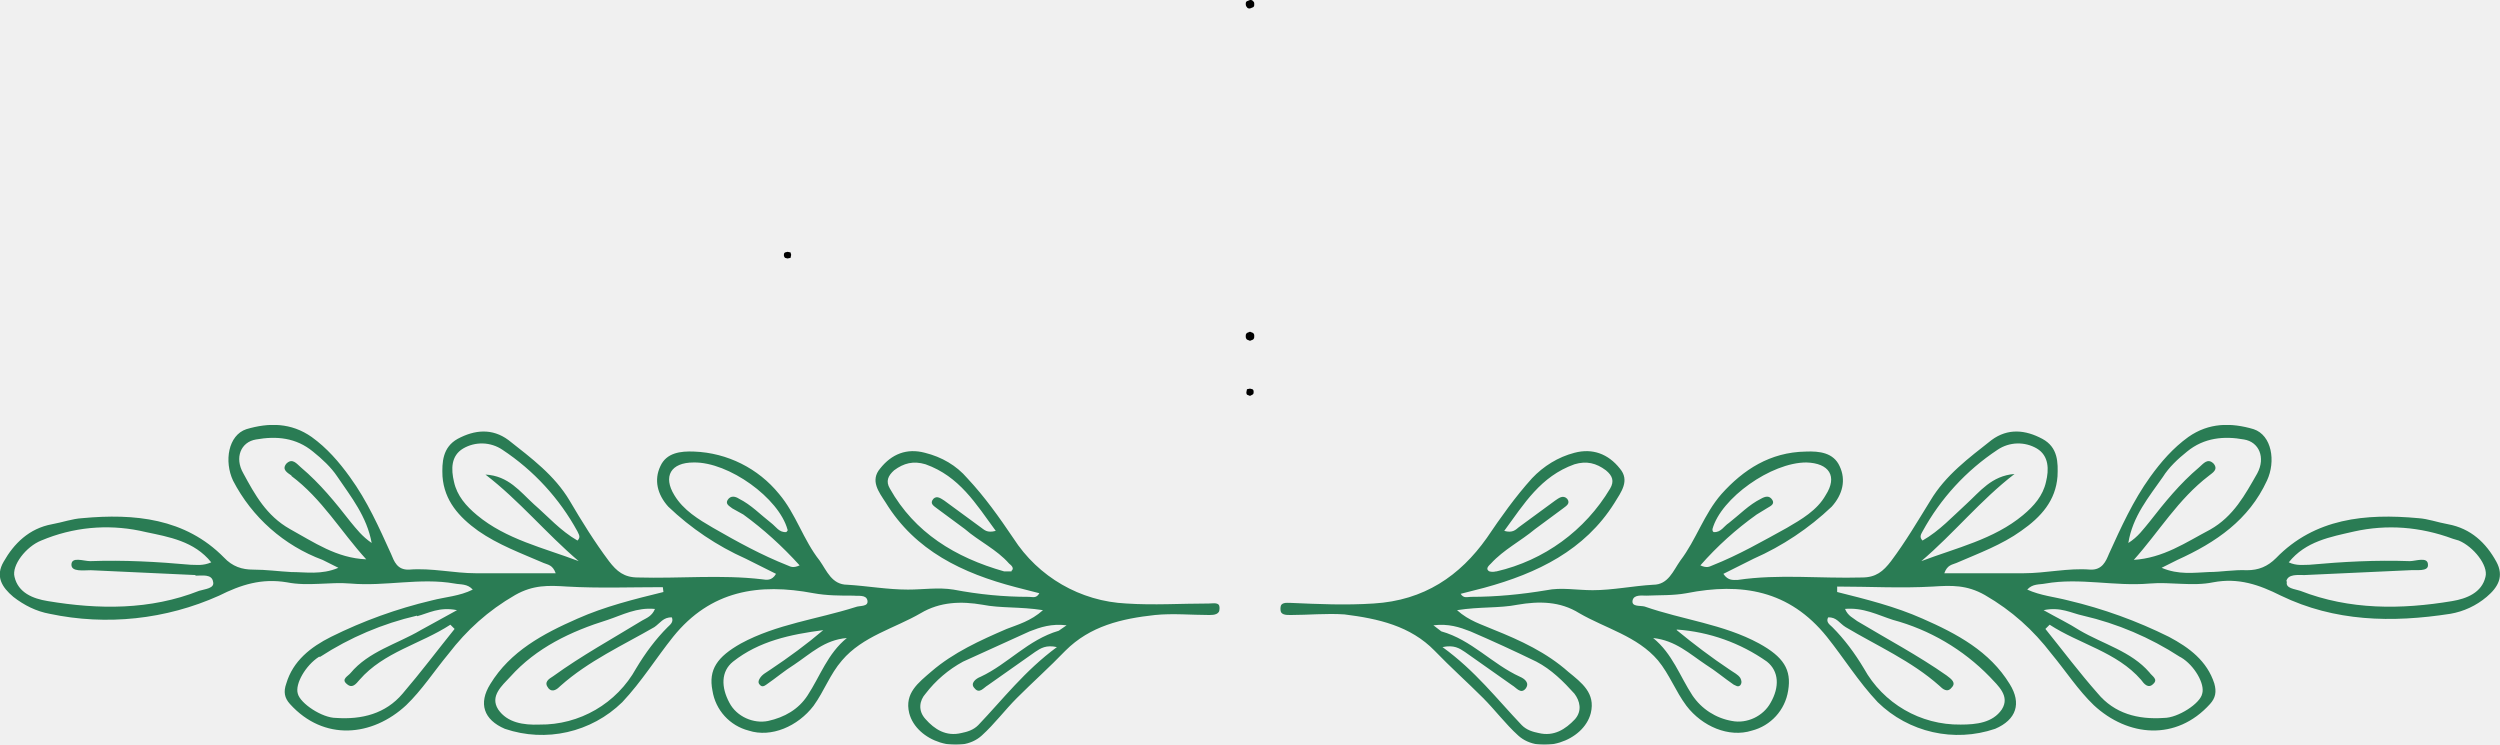
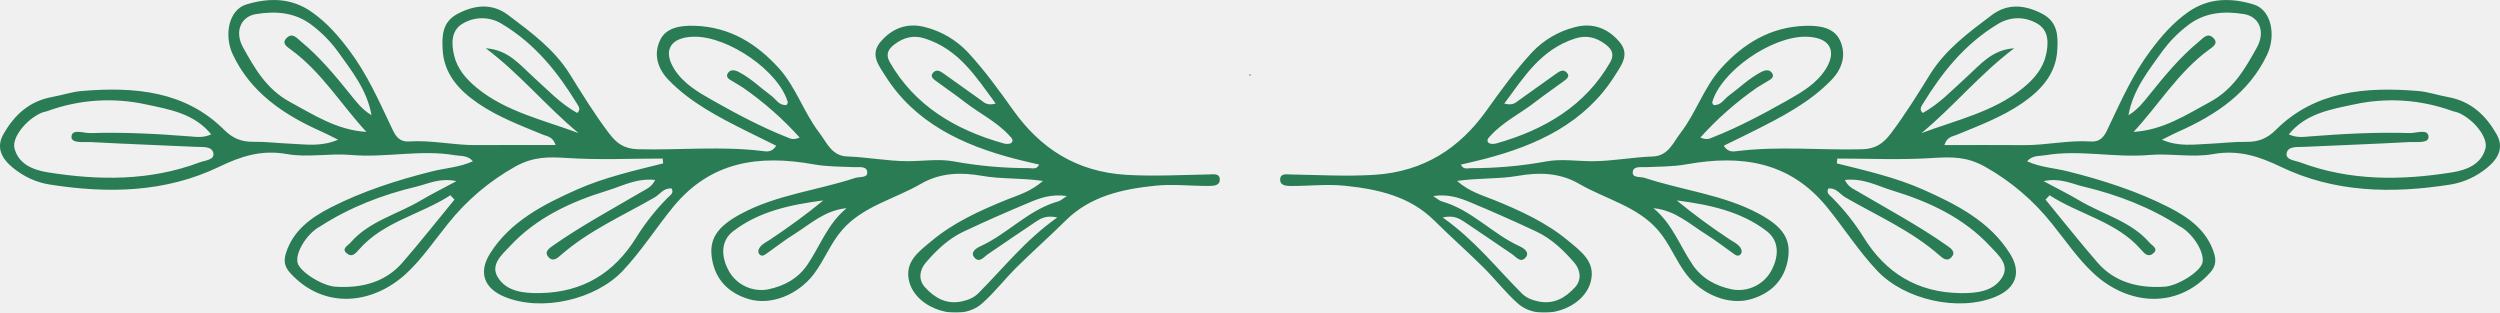
- <svg xmlns="http://www.w3.org/2000/svg" fill="none" viewBox="0 0 413 123">
-   <mask id="a" width="202" height="53" x="0" y="70" maskUnits="userSpaceOnUse" style="mask-type:luminance">
-     <path fill="#fff" d="M0 70.2h201.5V123H0V70.2Z" />
+ <svg xmlns="http://www.w3.org/2000/svg" fill="none" viewBox="0 0 760 95">
+   <mask id="a" width="371" height="95" x="0" y="0" maskUnits="userSpaceOnUse" style="mask-type:luminance">
+     <path fill="#fff" d="M0 0h370.88v95H0V0Z" />
  </mask>
  <g mask="url(#a)">
-     <path fill="#2A7C54" d="M158.8 121.1c1-.2 2-.5 2.8-1.3 4.1-4.3 7.7-9 13-12.9-1.8-.4-2.7.2-3.6.8l-7.8 5.5c-.7.4-1.4 1.5-2.2.5-.8-.8.2-1.6 1-1.9 4.5-2.1 7.8-6.1 12.9-7.6l1.3-.9c-2.5-.3-4.3.3-6.1 1l-11 5a19.5 19.5 0 0 0-6.2 5.3c-1 1.1-1.3 2.8 0 4.2 1.5 1.7 3.4 2.9 5.9 2.3Zm8.3-26.8c.5-.4 0-.9-.4-1.2-2-2.3-5-3.7-7.3-5.7l-4.6-3.4c-.5-.4-1.3-.8-.6-1.6.6-.6 1.3 0 1.8.3l6 4.4c.6.4 1 1 2.5.6-3.3-4.5-6-9-11.6-11-2-.6-3.6-.2-5.2 1-1 .9-1.4 1.8-.7 3 4.1 7.3 10.8 11.4 18.9 13.7h1.2ZM32.3 95 15 94.2c-1.2 0-3.2.3-3.2-.9 0-1.4 2-.6 3.1-.6 5.6-.2 11 .1 16.6.6 1 0 2 .2 3.4-.4-2.8-3.5-7-4.2-10.8-5-5.4-1.3-11-1-16.3 1l-1 .4c-2.5 1-4.9 4.1-4.4 6 .6 2.6 3 3.6 5.5 4 8.4 1.4 16.9 1.5 25-1.7 1-.3 2.6-.4 2.3-1.5-.2-1.3-1.8-1-2.9-1Zm99.8-1.6c-2.9-3.2-6-6-9.3-8.4l-1.8-1c-.5-.4-1.2-.7-.8-1.4.5-.8 1.3-.6 1.9-.2 2 1 3.5 2.6 5.3 4 .8.6 1.3 1.6 2.5 1.5.1-.1.3-.3.2-.4-1.4-5.2-9.7-11.2-15.5-11.1-3.8 0-5.1 2.3-3.2 5.4 1.5 2.5 4 4 6.4 5.4 4 2.3 8 4.5 12.3 6.2.5.2.9.5 2 0Zm-51.9-15c3.8.2 5.7 2.8 8 4.9 2.3 2 4.4 4.4 7.2 6 .6-.6.2-1 0-1.5A38 38 0 0 0 83 74.3a6.1 6.1 0 0 0-6.5-.2c-2 1.2-2 3.4-1.5 5.5.5 2.3 2 4 3.8 5.5 4.8 4 11 5.4 16.8 7.6-5.4-4.6-9.8-10-15.4-14.3Zm-32 .2c-.7-.5-1.7-1-.9-2 1-1 1.7 0 2.4.6 3.2 2.7 5.7 5.8 8.2 9 1 1.2 1.9 2.4 3.5 3.5-.8-4.4-3.4-7.6-5.7-11-1-1.5-2.5-2.9-4-4.1-2.8-2.3-6-2.6-9.4-2-2.5.4-3.6 3-2.1 5.6 1.9 3.5 3.8 7 7.7 9.2 4 2.2 7.7 4.8 12.6 5-4.2-4.6-7.3-10-12.4-13.8Zm20.7 23.1a50.1 50.1 0 0 0-16 6.8h-.2c-2.2 1.4-4 4.5-3.5 6.1.4 1.6 4 4 6.3 4 4.3.3 8.2-.7 11-4 3-3.5 5.7-7.1 8.6-10.7l-.7-.7c-4.9 3.2-11 4.5-15 9.1-.6.7-1.2 1.5-2.1.7-1-.8.2-1.3.6-1.8 3-3.6 7.7-4.8 11.6-7.1l6-3.3c-2.9-.6-4.7.5-6.6 1Zm31.5.7c-6.1 1.9-11.8 4.6-16.1 9.4-1.4 1.5-3.4 3.2-2 5.4 1.5 2.2 4.2 2.6 6.8 2.5a18 18 0 0 0 16-9.3c1.5-2.5 3.2-4.8 5.2-6.8.4-.4 1-.8.7-1.6-1.4-.1-2 1-2.9 1.6-5.2 3-10.9 5.6-15.5 9.7-.5.5-1.3 1.2-2 .4-.8-1 0-1.5.8-2 4.7-3.4 9.8-6.2 14.7-9.2.7-.4 1.6-.7 2.1-1.9-3-.3-5.4 1-7.8 1.8Zm20.7 6.9c-2 1.6-2 4.2-.6 6.8 1.2 2.3 4 3.5 6.4 3 2.7-.6 5-1.9 6.5-4.2 2.1-3.2 3.3-6.9 6.5-9.5-3.7.3-6 2.6-8.7 4.4-1.6 1-3 2.2-4.6 3.3-.3.2-.7.5-1.1 0-.3-.3-.2-.7 0-1 .4-.7 1.1-1 1.8-1.5 3-2 6-4.2 8.7-6.5-5.4.7-10.6 1.8-14.9 5.2Zm29.1 8.5c-.8-3.3 1.5-5 3.7-6.9 3.6-3.1 8-5.1 12.4-7 1.8-.7 4-1.3 6-3.1-3.8-.6-7-.3-10-.9-3.5-.6-7-.5-10.2 1.4-4.3 2.5-9.6 3.8-13 7.8-2 2.3-2.9 5-4.7 7.5-2.6 3.4-7 5.3-10.7 4.1a8.1 8.1 0 0 1-6-6.6c-.7-3.5.8-5.6 4.7-7.8 5.9-3.2 12.6-4 18.9-6 .7-.3 2.2 0 2-1.1-.2-1-1.5-.7-2.3-.8-2.2 0-4.4 0-6.6-.4-9-1.7-17-.5-23.2 7.2-2.8 3.5-5.2 7.4-8.4 10.8a19 19 0 0 1-19.4 4.4c-3.5-1.5-4.4-4.2-2.4-7.4 3.3-5.4 8.7-8.3 14.4-10.8 4.5-2 9.3-3.2 14.2-4.4l-.1-.8c-5.3 0-10.6.2-15.8-.1-3.1-.2-5.6-.3-8.6 1.4-4.5 2.6-8 5.8-11 9.7-2.4 2.9-4.4 6-7 8.5-5.6 5.2-13.6 6-19.2-.2-.9-1-1.1-2-.6-3.4 1.1-3.7 4-6 7.4-7.7a77.4 77.4 0 0 1 16.6-6c2.3-.6 4.6-.7 6.8-1.8-.9-1-2-.8-3-1-5.7-1-11.4.5-17.2 0-3.4-.3-7 .5-10.5-.2-4.2-.7-7.6.4-11.2 2.2a45.4 45.4 0 0 1-28 3C6 101 4 100 2.2 98.6.3 97-.8 95.2.6 92.8c1.7-3 4.2-5.5 8-6.2 1.7-.3 3.3-.9 5-1 8.6-.8 17 0 23.4 6.5 1.4 1.5 3 2 4.8 2 2.2 0 4.3.3 6.3.4 2.4 0 5 .5 7.8-.7l-2.6-1.3a27.4 27.4 0 0 1-14.8-13.1c-1.5-3.2-.8-7.5 2.2-8.5 3.7-1.1 7.4-1.1 10.8 1.3 2.5 1.8 4.5 4.1 6.3 6.6 2.9 4 4.8 8.3 6.8 12.7.5 1.2 1 2.7 3 2.6 3.7-.3 7.4.6 11 .6h13.2c-.5-1.4-1.3-1.4-2-1.7-3.7-1.6-7.5-3-10.8-5.3-3.2-2.3-5.6-5-5.9-9-.1-2.3 0-4.8 2.5-6.2 2.8-1.5 5.7-1.8 8.4.2 3.8 3 7.6 5.8 10.1 10 2 3.4 4.1 6.8 6.5 10 1.3 1.7 2.5 2.7 4.8 2.7 6.9.2 13.7-.5 20.5.3.7.1 1.6.3 2.3-.9l-5-2.5a45.3 45.3 0 0 1-12.8-8.6c-1.8-2-2.4-4.4-1.3-6.7 1-2.2 3.3-2.5 5.6-2.4a19 19 0 0 1 14 7c2.8 3.3 4 7.6 6.7 11 1.2 1.7 2 4 4.6 4 3.3.2 6.6.8 10 .8 2.5 0 5-.4 7.5 0 4.2.8 8.3 1.2 12.5 1.2.6 0 1.2.3 1.7-.6l-3.9-1c-8.8-2.3-16.6-6-21.5-14-1.1-1.7-2.6-3.6-.9-5.6 1.9-2.4 4.4-3.4 7.4-2.6 2.8.7 5.2 2.1 7 4.2 2.9 3.1 5.3 6.5 7.6 9.9a23.5 23.5 0 0 0 18.7 10.8c4.5.3 9 0 13.6 0 .8 0 1.8-.3 1.8.8 0 1-.9 1.1-1.7 1.1-3 0-6-.3-9 0-5.5.6-10.7 1.8-14.8 5.9-2.6 2.7-5.4 5.2-8 7.8-2 2-3.7 4.3-5.8 6.2-3.6 3.3-10.8 1-12-3.7Z" />
+     <path fill="#2A7C54" d="M292.22 91.66c1.88-.38 3.74-1.07 5.11-2.43 7.66-7.64 14.27-16.18 24.1-23.13-3.47-.75-5.11.36-6.7 1.41-4.85 3.23-9.64 6.52-14.46 9.8-1.23.84-2.5 2.7-4 1.04-1.47-1.6.46-2.9 1.77-3.49 8.4-3.82 14.52-11.07 23.74-13.67.68-.19 1.24-.76 2.54-1.6-4.64-.65-8.04.55-11.31 1.93a495.36 495.36 0 0 0-20.1 8.89c-4.64 2.2-8.3 5.73-11.48 9.44-1.8 2.1-2.43 5.1-.2 7.52 2.83 3.09 6.31 5.22 11 4.29Zm15.24-48.24c.87-.84-.06-1.6-.67-2.26-3.8-4.17-9.07-6.7-13.5-10.15-2.7-2.12-5.6-4.04-8.35-6.1-.95-.72-2.46-1.55-1.23-2.86 1.12-1.2 2.36-.25 3.4.48 3.72 2.64 7.4 5.3 11.12 7.93.98.7 1.84 1.74 4.47 1.02-6.02-8.09-11-16.3-21.38-19.73-3.6-1.2-6.59-.39-9.43 1.76-2.05 1.55-2.67 3.18-1.36 5.45 7.53 13.1 19.78 20.5 34.69 24.67.69.19 1.84.18 2.24-.21Zm-248 1.22c-10.63-.5-21.27-.87-31.9-1.45-2.1-.12-5.93.51-5.83-1.63.13-2.54 3.71-1.04 5.72-1.1 10.19-.32 20.35.22 30.5 1.02 1.89.16 3.85.45 6.26-.63-5.16-6.37-12.73-7.59-19.79-9.1a53.73 53.73 0 0 0-29.98 2.01c-.6.22-1.27.29-1.84.54-4.67 2.04-9.01 7.48-8.2 10.77 1.19 4.8 5.66 6.6 10.06 7.31 15.6 2.5 31.14 2.65 46.18-3 1.69-.63 4.63-.73 4.22-2.84-.44-2.2-3.35-1.8-5.4-1.9Zm183.64-2.83a99.2 99.2 0 0 0-17.19-15.14c-1.02-.7-2.15-1.29-3.22-1.96-.94-.57-2.2-1.17-1.45-2.42.81-1.34 2.25-.99 3.4-.38 3.68 1.92 6.56 4.8 9.84 7.2 1.43 1.04 2.29 3 4.61 2.82.15-.32.45-.62.4-.83-2.6-9.36-18-20.1-28.53-19.94-7.08.12-9.54 4.1-6.02 9.78 2.76 4.47 7.38 7.14 11.87 9.67 7.28 4.1 14.7 8.05 22.56 11.16.87.34 1.7.9 3.73.04Zm-95.43-27.13c6.86.43 10.38 5.05 14.56 8.81 4.23 3.82 8.12 8.01 13.24 10.85 1.13-1.04.5-1.91.06-2.62-5.84-9.56-12.7-18.28-22.86-24.4a11.45 11.45 0 0 0-11.88-.22c-3.67 2.05-3.62 6.06-2.74 9.75.97 4.13 3.72 7.27 7.03 9.96 8.82 7.18 20.13 9.66 30.8 13.65-9.91-8.2-17.9-18.08-28.21-25.78Zm-59.1.5c-1.24-.9-3.07-1.94-1.49-3.57 1.77-1.84 3.1-.08 4.4.99 5.82 4.79 10.49 10.48 15.12 16.22 1.71 2.12 3.37 4.38 6.34 6.21-1.38-7.83-6.15-13.62-10.38-19.57a38.66 38.66 0 0 0-7.46-7.6c-5.13-4.1-11.13-4.59-17.3-3.57-4.64.76-6.54 5.36-3.92 10.1 3.52 6.34 7.13 12.73 14.23 16.58 7.32 3.96 14.28 8.57 23.28 9.13-7.74-8.35-13.5-18.05-22.83-24.92Zm38.15 41.52c-10.5 2.49-20.43 6.34-29.4 12.13-.12.09-.28.13-.41.22-3.94 2.4-7.24 8.01-6.42 10.92.78 2.72 7.5 6.96 11.58 7.2 8 .48 15.13-1.41 20.3-7.37 5.43-6.25 10.54-12.74 15.79-19.12l-1.24-1.32c-9 5.84-20.38 8.03-27.7 16.41-1.1 1.26-2.2 2.63-3.85 1.21-1.63-1.4.37-2.28 1.2-3.24 5.57-6.46 14.2-8.56 21.33-12.8 3.2-1.9 6.57-3.56 10.87-5.88-5.11-1.07-8.57.81-12.05 1.64Zm58.01 1.21c-11.28 3.43-21.72 8.34-29.66 16.87-2.6 2.78-6.24 5.78-3.57 9.78 2.68 4.05 7.65 4.61 12.46 4.54 13.4-.17 22.83-6.28 29.39-16.8a68.95 68.95 0 0 1 9.7-12.26c.7-.69 1.89-1.34 1.13-2.74-2.43-.26-3.55 1.78-5.21 2.73-9.68 5.57-20.09 10.15-28.48 17.53-1.05.92-2.4 2.1-3.7.66-1.47-1.6-.01-2.62 1.37-3.59 8.63-6.05 18-11.08 27.11-16.44 1.33-.78 2.86-1.35 3.9-3.48-5.67-.62-9.96 1.84-14.44 3.2Zm38.13 12.4c-3.72 2.88-3.84 7.63-1.12 12.36a11.3 11.3 0 0 0 11.71 5.31c5.08-1.05 9.2-3.37 12.04-7.56 3.87-5.72 6.1-12.38 11.87-17.13-6.64.65-10.97 4.8-15.91 7.89-2.92 1.82-5.61 3.95-8.42 5.92-.62.43-1.36 1-2.1.26-.62-.63-.44-1.43 0-2.08.78-1.18 2.12-1.73 3.3-2.52 5.5-3.7 10.9-7.56 16.05-11.83-9.94 1.29-19.55 3.31-27.42 9.38Zm53.55 15.31c-1.54-6 2.81-9.06 6.78-12.37 6.7-5.59 14.61-9.2 22.79-12.52 3.45-1.4 7.33-2.43 11.08-5.73-6.96-.96-12.8-.53-18.49-1.54-6.43-1.13-12.71-1-18.65 2.44-8 4.63-17.65 6.8-23.92 14.03-3.59 4.12-5.37 9.19-8.66 13.47-4.75 6.2-12.97 9.55-19.74 7.52-6.24-1.86-10.05-6-11.1-11.94-1.14-6.31 1.52-10.08 8.8-14 10.8-5.8 23.21-7.1 34.72-10.9 1.33-.44 3.97.13 3.6-1.98-.29-1.7-2.67-1.22-4.2-1.29-4.04-.18-8.04-.13-12.07-.85-16.74-3.01-31.38-.86-42.7 12.94-5.25 6.42-9.63 13.4-15.4 19.5-8.24 8.68-24.55 12.48-35.83 7.84-6.41-2.63-7.98-7.55-4.44-13.18 6.12-9.72 16.17-14.9 26.54-19.49 8.26-3.65 17.23-5.69 26.08-7.9l-.15-1.47c-9.7 0-19.41.46-29.05-.17-5.7-.36-10.27-.44-15.74 2.6A69.2 69.2 0 0 0 136.2 68c-4.18 5.14-7.89 10.72-12.76 15.21-10.28 9.45-25.04 10.94-35.21-.21-1.66-1.82-2.1-3.58-1.28-6.12 2.18-6.78 7.5-10.7 13.66-13.84 9.66-4.92 20-8.25 30.64-10.92 4.1-1.04 8.47-1.25 12.51-3.1-1.6-1.88-3.68-1.52-5.53-1.84-10.52-1.79-21.06.86-31.62-.08-6.4-.56-13.11.86-19.34-.26-7.81-1.4-14.08.7-20.65 3.86-16.35 7.86-33.75 8.18-51.44 5.41-4.23-.66-8-2.46-11.2-5.06-3.39-2.76-5.32-6.14-2.9-10.33 3.23-5.62 7.67-9.96 14.8-11.24 3.01-.54 5.95-1.57 8.98-1.82 16.08-1.35 31.46.01 43.28 11.81 2.6 2.6 5.32 3.69 8.86 3.63 3.9-.05 7.75.45 11.6.6 4.4.18 9.03.98 14.18-1.24-2.19-1.07-3.42-1.73-4.69-2.3-11.79-5.2-21.83-11.97-27.32-23.6C68.07 10.84 69.43 3 74.9 1.35 81.7-.71 88.5-.73 94.7 3.6c4.73 3.3 8.29 7.44 11.62 11.9 5.28 7.08 8.78 14.96 12.48 22.76 1.07 2.24 2 4.99 5.63 4.74 6.82-.45 13.5 1.16 20.3 1.11 7.94-.06 15.89-.02 24.17-.02-.86-2.57-2.45-2.58-3.73-3.11-6.8-2.79-13.68-5.38-19.74-9.5-5.99-4.08-10.42-9.04-10.85-16.2-.25-4.2-.24-8.56 4.52-11.07 5.2-2.74 10.5-3.32 15.4.37 7 5.27 14.02 10.43 18.72 17.96 3.76 6.05 7.52 12.16 11.88 17.93 2.35 3.11 4.61 4.79 8.9 4.9 12.56.31 25.15-1 37.7.53 1.27.16 2.97.53 4.27-1.6-3.07-1.52-6.14-3-9.17-4.52-8.53-4.28-17-8.67-23.58-15.5-3.43-3.56-4.56-7.88-2.54-12.1 1.82-3.84 6.23-4.47 10.43-4.34 10.82.3 19 5.55 25.6 12.82 5.32 5.85 7.6 13.53 12.4 19.75 2.22 2.88 3.7 6.99 8.43 7.15 6.13.21 12.14 1.41 18.32 1.44 4.67.01 9.48-.78 13.99.05a126.8 126.8 0 0 0 23.03 2.06c.96 0 2.24.53 3.02-1.07-2.48-.6-4.8-1.1-7.1-1.7-16.3-4.21-30.66-11.06-39.62-25.2-2.06-3.25-4.7-6.51-1.62-10.26 3.41-4.16 8.11-6.12 13.7-4.63a26.95 26.95 0 0 1 12.93 7.6c5.16 5.56 9.53 11.63 13.9 17.75 8.06 11.28 18.9 18.62 34.3 19.55 8.42.5 16.74.02 25.1-.12 1.44-.02 3.27-.42 3.33 1.53.06 1.78-1.68 1.95-3.19 1.97-5.46.04-10.9-.64-16.4-.08-10.27 1.05-19.9 3.26-27.32 10.64-4.83 4.8-9.97 9.33-14.81 14.12-3.64 3.6-6.74 7.69-10.58 11.07-6.73 5.94-19.94 1.77-22.12-6.67Z" />
  </g>
-   <mask id="b" width="202" height="53" x="211" y="70" maskUnits="userSpaceOnUse" style="mask-type:luminance">
-     <path fill="#fff" d="M211.5 70.2H413V123H211.5V70.2Z" />
+   <mask id="b" width="372" height="95" x="389" y="0" maskUnits="userSpaceOnUse" style="mask-type:luminance">
+     <path fill="#fff" d="M389.12 0H760v95H389.12V0Z" />
  </mask>
  <g mask="url(#b)">
-     <path fill="#2A7C54" d="M260.2 118.8c1.2-1.4.8-3-.1-4.2-1.8-2-3.8-4-6.3-5.3a265 265 0 0 0-10.9-5c-1.8-.7-3.6-1.3-6.1-1l1.3 1c5 1.4 8.4 5.4 13 7.5.7.3 1.7 1 .9 2-.8.9-1.5-.2-2.2-.6l-7.8-5.5c-.9-.6-1.8-1.2-3.7-.8 5.4 3.9 9 8.6 13.1 12.9.8.8 1.8 1.1 2.8 1.3 2.5.6 4.4-.6 6-2.3Zm-13-24.4A29.6 29.6 0 0 0 266 80.7c.7-1.2.4-2.1-.7-3-1.6-1.2-3.2-1.6-5.2-1-5.6 2-8.3 6.5-11.6 11 1.4.4 1.9-.2 2.4-.6l6-4.4c.6-.4 1.3-1 2-.3.6.8-.2 1.2-.7 1.6l-4.6 3.4c-2.4 2-5.2 3.4-7.3 5.7-.3.3-.9.8-.4 1.2.2.2.9.2 1.2.1Zm130.6 1.7c-.3 1.1 1.3 1.2 2.2 1.5 8.2 3.2 16.7 3.1 25.1 1.7 2.4-.4 4.9-1.4 5.5-4 .5-1.9-2-5-4.4-6l-1-.3c-5.4-2-10.9-2.4-16.3-1.2-3.9.9-8 1.6-10.8 5.1 1.3.6 2.4.4 3.4.4 5.5-.5 11-.8 16.6-.6 1 0 3-.8 3 .6.1 1.2-2 .8-3 .9l-17.4.8c-1.1 0-2.7-.2-3 1Zm-94.9-2.7c4.3-1.7 8.3-4 12.3-6.2 2.4-1.4 5-2.9 6.4-5.4 2-3.1.6-5.3-3.2-5.4-5.8 0-14.1 5.9-15.5 11 0 .2 0 .4.2.5 1.2.1 1.7-1 2.5-1.5 1.8-1.4 3.3-3 5.3-4 .7-.4 1.4-.6 1.9.2.4.7-.3 1-.8 1.3l-1.8 1.1a54.3 54.3 0 0 0-9.3 8.4c1.1.5 1.5.2 2 0Zm34.5-.7c5.8-2.2 12-3.6 16.8-7.6 1.8-1.5 3.3-3.2 3.8-5.5.5-2 .5-4.3-1.5-5.5a6.1 6.1 0 0 0-6.5.2 38 38 0 0 0-12.4 13.5c-.2.4-.6.9 0 1.5 2.8-1.6 5-4 7.2-6 2.3-2.1 4.2-4.7 8-5-5.6 4.3-10 9.8-15.4 14.4Zm35-.2c5-.3 8.7-2.9 12.7-5 3.9-2.2 5.8-5.8 7.8-9.3 1.4-2.6.3-5.2-2.2-5.6-3.3-.6-6.6-.3-9.4 2-1.5 1.2-3 2.6-4 4.2-2.3 3.3-5 6.5-5.7 10.9 1.6-1 2.5-2.3 3.5-3.5 2.5-3.2 5-6.3 8.2-9 .7-.6 1.4-1.6 2.4-.6.8 1-.2 1.5-.8 2-5.1 3.9-8.2 9.2-12.4 13.9Zm-14.8 8.3c2.3 1.3 4.2 2.2 5.9 3.3 3.9 2.3 8.6 3.5 11.6 7 .4.6 1.5 1.1.6 1.9-.8.8-1.5 0-2-.7-4-4.6-10.2-5.9-15.1-9.1l-.7.7c2.9 3.6 5.6 7.2 8.6 10.6 2.8 3.4 6.7 4.4 11 4.1 2.3 0 6-2.4 6.3-4 .5-1.6-1.3-4.7-3.5-6l-.2-.1a50.1 50.1 0 0 0-16-6.8c-1.9-.4-3.7-1.5-6.5-.9Zm-32.8-.2c.5 1.2 1.4 1.5 2 2 5 3 10.1 5.7 14.8 9 .8.6 1.6 1.2.8 2-.7.9-1.5.2-2-.3-4.6-4.1-10.3-6.6-15.5-9.7-1-.6-1.5-1.7-2.9-1.6-.4.8.3 1.2.7 1.6 2 2 3.7 4.3 5.2 6.8a18 18 0 0 0 16 9.3c2.6 0 5.3-.3 6.8-2.5 1.4-2.2-.6-3.9-2-5.4a35 35 0 0 0-16-9.4c-2.5-.8-4.9-2.1-8-1.8Zm-27.8 3.5c2.8 2.3 5.7 4.5 8.7 6.5.7.5 1.4.8 1.8 1.4.2.4.3.8 0 1.2-.4.4-.8 0-1.1-.1-1.6-1.1-3-2.3-4.6-3.3-2.7-1.8-5-4-8.7-4.4 3.2 2.6 4.4 6.3 6.5 9.5a9.9 9.9 0 0 0 6.5 4.2c2.5.5 5.2-.8 6.4-3 1.5-2.6 1.4-5.2-.6-6.8A29.4 29.4 0 0 0 277 104Zm-26.2 17.4c-2.1-1.9-3.8-4.2-5.8-6.2-2.6-2.6-5.4-5.1-8-7.8-4-4.1-9.3-5.3-14.9-6-3-.2-6 .1-8.9.1-.8 0-1.7 0-1.7-1 0-1.2 1-1 1.8-1 4.5.2 9 .4 13.6.1 8.4-.5 14.3-4.6 18.7-10.8 2.3-3.4 4.7-6.8 7.5-9.9 1.9-2 4.3-3.5 7-4.2 3-.8 5.6.2 7.5 2.6 1.7 2 .2 3.9-.9 5.7-4.9 7.8-12.7 11.6-21.5 14l-3.9 1c.5.8 1.1.5 1.7.5 4.2 0 8.3-.4 12.5-1.1 2.4-.5 5 0 7.6 0 3.3 0 6.6-.7 10-.9 2.5 0 3.3-2.3 4.5-4 2.6-3.4 3.9-7.7 6.8-11 3.6-4 8-6.9 13.9-7 2.3-.1 4.6.2 5.6 2.4 1.1 2.3.5 4.7-1.3 6.7a45.3 45.3 0 0 1-12.9 8.6l-5 2.5c.8 1.2 1.7 1 2.4 1 6.8-1 13.6-.2 20.5-.4 2.3 0 3.5-1 4.8-2.7 2.4-3.2 4.4-6.6 6.5-10 2.5-4.2 6.3-7 10.1-10 2.7-2 5.6-1.7 8.4-.2 2.6 1.4 2.6 3.9 2.5 6.2-.3 4-2.7 6.7-6 9-3.2 2.3-7 3.7-10.7 5.3-.7.3-1.5.3-2 1.7h13.1c3.7 0 7.4-.9 11-.6 2 .1 2.6-1.4 3.1-2.6 2-4.4 4-8.8 6.8-12.7 1.8-2.5 3.8-4.8 6.3-6.6 3.4-2.4 7.1-2.4 10.8-1.3 3 1 3.7 5.3 2.2 8.5-3 6.5-8.4 10.2-14.8 13.1l-2.6 1.3c2.8 1.2 5.4.8 7.8.7 2 0 4.1-.4 6.3-.3 1.9 0 3.4-.6 4.8-2 6.4-6.6 14.8-7.4 23.5-6.6 1.6.1 3.2.7 4.9 1 3.8.7 6.3 3.1 8 6.2 1.3 2.4.3 4.2-1.6 5.8a12.6 12.6 0 0 1-6 2.8c-9.7 1.5-19.1 1.3-28-3-3.6-1.8-7-3-11.2-2.2-3.4.7-7-.1-10.5.2-5.8.5-11.5-1-17.2 0-1 .2-2.1 0-3 1 2.2 1 4.5 1.2 6.8 1.8a77.5 77.5 0 0 1 16.6 6c3.4 1.8 6.3 4 7.5 7.7.4 1.4.2 2.4-.7 3.4-5.6 6.2-13.6 5.4-19.2.2-2.6-2.5-4.6-5.6-7-8.5-3-3.9-6.5-7.1-11-9.7-3-1.7-5.5-1.6-8.6-1.4-5.2.3-10.5 0-15.8 0v.9c4.8 1.2 9.6 2.4 14.1 4.4 5.7 2.5 11.1 5.4 14.4 10.8 2 3.2 1.1 5.9-2.4 7.4a19 19 0 0 1-19.4-4.4c-3.2-3.4-5.6-7.3-8.4-10.8-6.2-7.7-14.1-9-23.2-7.2-2.2.4-4.4.3-6.6.4-.8 0-2.1-.2-2.3.8-.2 1.1 1.3.8 2 1 6.3 2.2 13 2.9 18.9 6.1 4 2.2 5.4 4.3 4.8 7.8a8.1 8.1 0 0 1-6 6.6c-3.8 1.2-8.2-.7-10.8-4.1-1.8-2.4-2.8-5.2-4.7-7.5-3.4-4-8.7-5.3-13-7.8-3.2-2-6.7-2-10.2-1.4-3 .6-6.2.3-10 .9 2 1.8 4.2 2.4 6 3.2 4.5 1.8 8.8 3.8 12.4 7 2.2 1.8 4.5 3.5 3.7 6.8-1.2 4.7-8.4 7-12 3.7Z" />
+     <path fill="#2A7C54" d="M478.78 87.37c2.22-2.42 1.6-5.42-.2-7.52-3.2-3.71-6.85-7.24-11.49-9.44a494.75 494.75 0 0 0-20.1-8.9c-3.27-1.37-6.67-2.57-11.3-1.92 1.29.84 1.85 1.41 2.53 1.6 9.22 2.6 15.33 9.85 23.75 13.67 1.3.6 3.23 1.88 1.76 3.49-1.5 1.66-2.77-.2-4-1.04-4.82-3.28-9.61-6.57-14.47-9.8-1.58-1.05-3.22-2.16-6.69-1.41 9.83 6.95 16.44 15.49 24.1 23.13 1.37 1.36 3.23 2.05 5.1 2.43 4.69.93 8.17-1.2 11-4.29Zm-24-43.74c14.9-4.18 27.16-11.56 34.7-24.67 1.3-2.27.68-3.9-1.37-5.45-2.84-2.15-5.82-2.95-9.43-1.76-10.38 3.43-15.36 11.64-21.38 19.73 2.63.72 3.49-.32 4.47-1.02 3.71-2.63 7.4-5.29 11.12-7.93 1.03-.73 2.28-1.68 3.4-.48 1.23 1.31-.28 2.14-1.23 2.85-2.76 2.07-5.65 3.99-8.36 6.11-4.42 3.46-9.68 5.98-13.49 10.15-.6.67-1.54 1.42-.67 2.26.4.39 1.55.4 2.24.21Zm240.36 2.9c-.41 2.12 2.53 2.22 4.22 2.86 15.04 5.64 30.57 5.5 46.18 2.99 4.4-.7 8.86-2.5 10.05-7.3.82-3.3-3.52-8.74-8.18-10.78-.58-.25-1.25-.32-1.85-.54a53.77 53.77 0 0 0-30-2c-7.04 1.5-14.61 2.72-19.76 9.1 2.4 1.07 4.37.78 6.24.62 10.16-.8 20.32-1.34 30.5-1.03 2.02.07 5.6-1.43 5.73 1.11.1 2.14-3.73 1.51-5.83 1.63-10.63.58-21.27.96-31.9 1.45-2.05.1-4.96-.3-5.4 1.9Zm-174.51-4.76c7.87-3.11 15.28-7.05 22.56-11.16 4.5-2.53 9.1-5.2 11.87-9.67 3.52-5.68 1.06-9.66-6.02-9.78-10.53-.16-25.92 10.58-28.52 19.94-.06.21.23.5.39.83 2.32.17 3.18-1.78 4.6-2.82 3.3-2.4 6.17-5.28 9.85-7.2 1.15-.6 2.58-.96 3.4.38.74 1.25-.51 1.85-1.45 2.42-1.06.67-2.2 1.25-3.23 1.96a99.17 99.17 0 0 0-17.18 15.14c2.04.85 2.86.3 3.73-.04Zm63.5-1.3c10.66-4 21.97-6.48 30.79-13.66 3.31-2.68 6.06-5.83 7.03-9.96.88-3.7.93-7.7-2.74-9.75-3.57-2-7.86-2.22-11.88.21-10.16 6.13-17.02 14.85-22.87 24.4-.43.72-1.06 1.6.07 2.63 5.12-2.84 9-7.03 13.24-10.85 4.18-3.76 7.7-8.38 14.56-8.81-10.3 7.7-18.3 17.58-28.2 25.78Zm64.48-.37c9-.56 15.96-5.17 23.28-9.13 7.11-3.84 10.7-10.24 14.23-16.58 2.62-4.74.72-9.34-3.92-10.1-6.17-1.02-12.17-.53-17.3 3.57a38.85 38.85 0 0 0-7.47 7.6c-4.22 5.95-8.99 11.74-10.38 19.57 2.99-1.83 4.64-4.09 6.35-6.2 4.63-5.75 9.3-11.44 15.12-16.23 1.3-1.07 2.63-2.83 4.4-1 1.58 1.64-.25 2.67-1.49 3.58-9.33 6.87-15.08 16.57-22.82 24.92Zm-27.38 14.96c4.3 2.31 7.67 3.97 10.87 5.87 7.13 4.25 15.76 6.35 21.33 12.81.83.96 2.83 1.83 1.2 3.24-1.64 1.42-2.76.05-3.85-1.2-7.32-8.39-18.7-10.58-27.7-16.42-.4.45-.82.88-1.24 1.32 5.25 6.38 10.36 12.87 15.79 19.12 5.17 5.96 12.3 7.85 20.3 7.37 4.08-.24 10.81-4.48 11.58-7.2.82-2.9-2.48-8.52-6.42-10.92-.13-.09-.29-.13-.42-.22-8.95-5.79-18.89-9.64-29.39-12.13-3.48-.83-6.94-2.7-12.05-1.64Zm-60.39-.35c1.03 2.13 2.56 2.7 3.89 3.48 9.12 5.36 18.48 10.39 27.12 16.44 1.37.97 2.83 2 1.37 3.6-1.32 1.43-2.66.25-3.71-.67-8.4-7.38-18.8-11.96-28.48-17.53-1.66-.95-2.78-2.99-5.2-2.73-.77 1.4.43 2.05 1.1 2.74a68.76 68.76 0 0 1 9.72 12.27c6.56 10.5 16 16.62 29.39 16.8 4.82.06 9.78-.5 12.47-4.55 2.66-4-.98-7-3.58-9.78-7.94-8.53-18.38-13.44-29.66-16.87-4.48-1.36-8.77-3.82-14.43-3.2Zm-51.12 6.22a193.68 193.68 0 0 0 16.06 11.83c1.17.79 2.51 1.34 3.3 2.52.43.65.61 1.45 0 2.08-.75.75-1.49.17-2.1-.26-2.82-1.97-5.5-4.1-8.43-5.92-4.94-3.09-9.27-7.24-15.91-7.9 5.77 4.76 8 11.42 11.87 17.14 2.83 4.19 6.96 6.5 12.04 7.56a11.3 11.3 0 0 0 11.71-5.3c2.72-4.74 2.6-9.5-1.12-12.37-7.86-6.07-17.48-8.1-27.42-9.38Zm-48.25 31.36c-3.84-3.38-6.94-7.48-10.58-11.07-4.84-4.79-9.98-9.32-14.81-14.12-7.41-7.38-17.05-9.6-27.32-10.64-5.5-.56-10.94.12-16.4.08-1.51-.02-3.25-.2-3.2-1.97.07-1.95 1.9-1.55 3.33-1.53 8.37.14 16.7.63 25.12.12 15.39-.93 26.23-8.27 34.28-19.55 4.38-6.12 8.75-12.19 13.9-17.76a26.95 26.95 0 0 1 12.95-7.59c5.58-1.5 10.27.47 13.7 4.63 3.08 3.75.43 7.01-1.63 10.26-8.96 14.14-23.33 20.99-39.63 25.2-2.3.6-4.61 1.1-7.09 1.7.79 1.6 2.06 1.08 3.02 1.08 7.75 0 15.38-.67 23.03-2.07 4.51-.83 9.32-.04 14-.05 6.17-.03 12.18-1.23 18.3-1.44 4.74-.16 6.21-4.27 8.44-7.15 4.8-6.22 7.08-13.9 12.4-19.75 6.6-7.27 14.78-12.51 25.6-12.82 4.2-.13 8.6.5 10.43 4.33 2.02 4.23.9 8.55-2.54 12.11-6.57 6.83-15.04 11.22-23.58 15.5-3.03 1.53-6.1 3-9.17 4.51 1.3 2.14 3 1.77 4.27 1.61 12.55-1.53 25.14-.22 37.7-.53 4.28-.11 6.55-1.79 8.9-4.9 4.36-5.77 8.12-11.88 11.88-17.93 4.7-7.53 11.72-12.69 18.72-17.96 4.9-3.69 10.2-3.1 15.4-.37 4.76 2.51 4.77 6.87 4.52 11.08-.42 7.15-4.86 12.11-10.85 16.19-6.06 4.12-12.95 6.71-19.74 9.5-1.28.53-2.88.54-3.73 3.11 8.28 0 16.23-.04 24.17.02 6.8.05 13.48-1.56 20.3-1.11 3.62.25 4.56-2.5 5.62-4.74 3.71-7.8 7.21-15.68 12.5-22.76 3.32-4.46 6.88-8.6 11.6-11.9C671.5-.73 678.3-.71 685.1 1.35c5.47 1.65 6.83 9.49 4.13 15.22-5.49 11.63-15.53 18.4-27.32 23.6-1.27.57-2.5 1.23-4.69 2.3 5.15 2.22 9.78 1.42 14.18 1.25 3.85-.16 7.7-.66 11.6-.6 3.54.05 6.26-1.04 8.86-3.64 11.82-11.8 27.2-13.16 43.28-11.81 3.03.25 5.97 1.28 8.98 1.82 7.13 1.28 11.57 5.62 14.8 11.24 2.42 4.19.49 7.57-2.9 10.33-3.2 2.6-6.98 4.4-11.2 5.06-17.7 2.77-35.09 2.45-51.44-5.4-6.57-3.16-12.84-5.27-20.65-3.87-6.23 1.12-12.94-.3-19.34.26-10.57.94-21.1-1.7-31.62.08-1.85.32-3.92-.04-5.53 1.84 4.03 1.85 8.41 2.06 12.51 3.1 10.63 2.67 20.98 6 30.64 10.92 6.16 3.14 11.48 7.06 13.66 13.84.82 2.54.38 4.3-1.28 6.12-10.17 11.15-24.93 9.66-35.2.21-4.88-4.49-8.6-10.07-12.77-15.21a69.21 69.21 0 0 0-20.46-17.39c-5.47-3.03-10.04-2.95-15.74-2.59-9.64.63-19.36.17-29.05.17l-.15 1.47c8.85 2.21 17.82 4.25 26.08 7.9 10.37 4.59 20.42 9.77 26.53 19.5 3.55 5.62 1.98 10.54-4.43 13.17-11.28 4.64-27.59.84-35.83-7.85-5.77-6.08-10.15-13.07-15.4-19.49-11.32-13.8-25.96-15.95-42.7-12.94-4.03.72-8.03.67-12.06.85-1.54.07-3.92-.41-4.21 1.3-.37 2.1 2.27 1.53 3.6 1.96 11.5 3.81 23.93 5.1 34.72 10.91 7.27 3.92 9.94 7.69 8.8 14-1.05 5.95-4.86 10.08-11.1 11.94-6.77 2.03-15-1.32-19.74-7.52-3.29-4.28-5.07-9.35-8.66-13.47-6.27-7.22-15.92-9.4-23.92-14.03-5.94-3.44-12.22-3.57-18.65-2.44-5.7 1-11.53.58-18.49 1.54 3.75 3.3 7.63 4.33 11.08 5.73 8.18 3.31 16.1 6.93 22.79 12.52 3.97 3.31 8.32 6.38 6.78 12.37-2.18 8.44-15.39 12.6-22.12 6.67Z" />
  </g>
-   <mask id="c" width="4" height="12" x="128" y="34" maskUnits="userSpaceOnUse" style="mask-type:luminance">
-     <path fill="#fff" d="M131.4 34.4h-2.9v11h3v-11Z" />
+   <mask id="c" width="4" height="6" x="378" y="19" maskUnits="userSpaceOnUse" style="mask-type:luminance">
+     <path fill="#fff" d="M381.33 19.52h-2.66v5.33h2.66v-5.33Z" />
  </mask>
  <g mask="url(#c)">
-     <mask id="d" width="3" height="3" x="129" y="41" maskUnits="userSpaceOnUse" style="mask-type:luminance">
-       <path fill="#fff" d="M129.2 41h2.1v2.2h-2V41Z" />
+     <mask id="d" width="2" height="2" x="379" y="22" maskUnits="userSpaceOnUse" style="mask-type:luminance">
+       <path fill="#fff" d="M379.36 22.19h1.28v1.33h-1.28V22.2Z" />
    </mask>
    <g mask="url(#d)">
-       <path fill="#000" d="M129.5 42.1c0-.1 0-.3.2-.4l.4-.1.5.1.1.4-.1.5-.5.1-.4-.1a.6.6 0 0 1-.2-.5Z" />
+       <path fill="#000" d="M380 22.98c-.1 0-.14-.07-.14-.2 0-.12.04-.18.14-.18s.14.06.14.19c0 .12-.05.19-.14.19Z" />
    </g>
  </g>
-   <mask id="e" width="3" height="12" x="205" y="56" maskUnits="userSpaceOnUse" style="mask-type:luminance">
-     <path fill="#fff" d="M208 56.6h-3v11.1h3V56.6Z" />
-   </mask>
-   <g mask="url(#e)">
-     <path fill="#000" d="m205.9 64.8.1-.5.5-.1.4.1c.2.1.2.3.2.5 0 .1 0 .3-.2.4l-.4.2-.5-.2a.6.6 0 0 1-.1-.4Z" />
-   </g>
-   <path fill="#000" d="M205.8.7c0-.2 0-.4.2-.5l.5-.2c.2 0 .4 0 .5.2.2.1.2.3.2.5s0 .4-.2.5l-.5.2c-.2 0-.4 0-.5-.2a.7.7 0 0 1-.2-.5ZM205.8 55.5c0-.2 0-.3.2-.5l.5-.2.5.2c.2.2.2.3.2.5 0 .3 0 .4-.2.6l-.5.2-.5-.2a.7.7 0 0 1-.2-.6Z" />
</svg>
